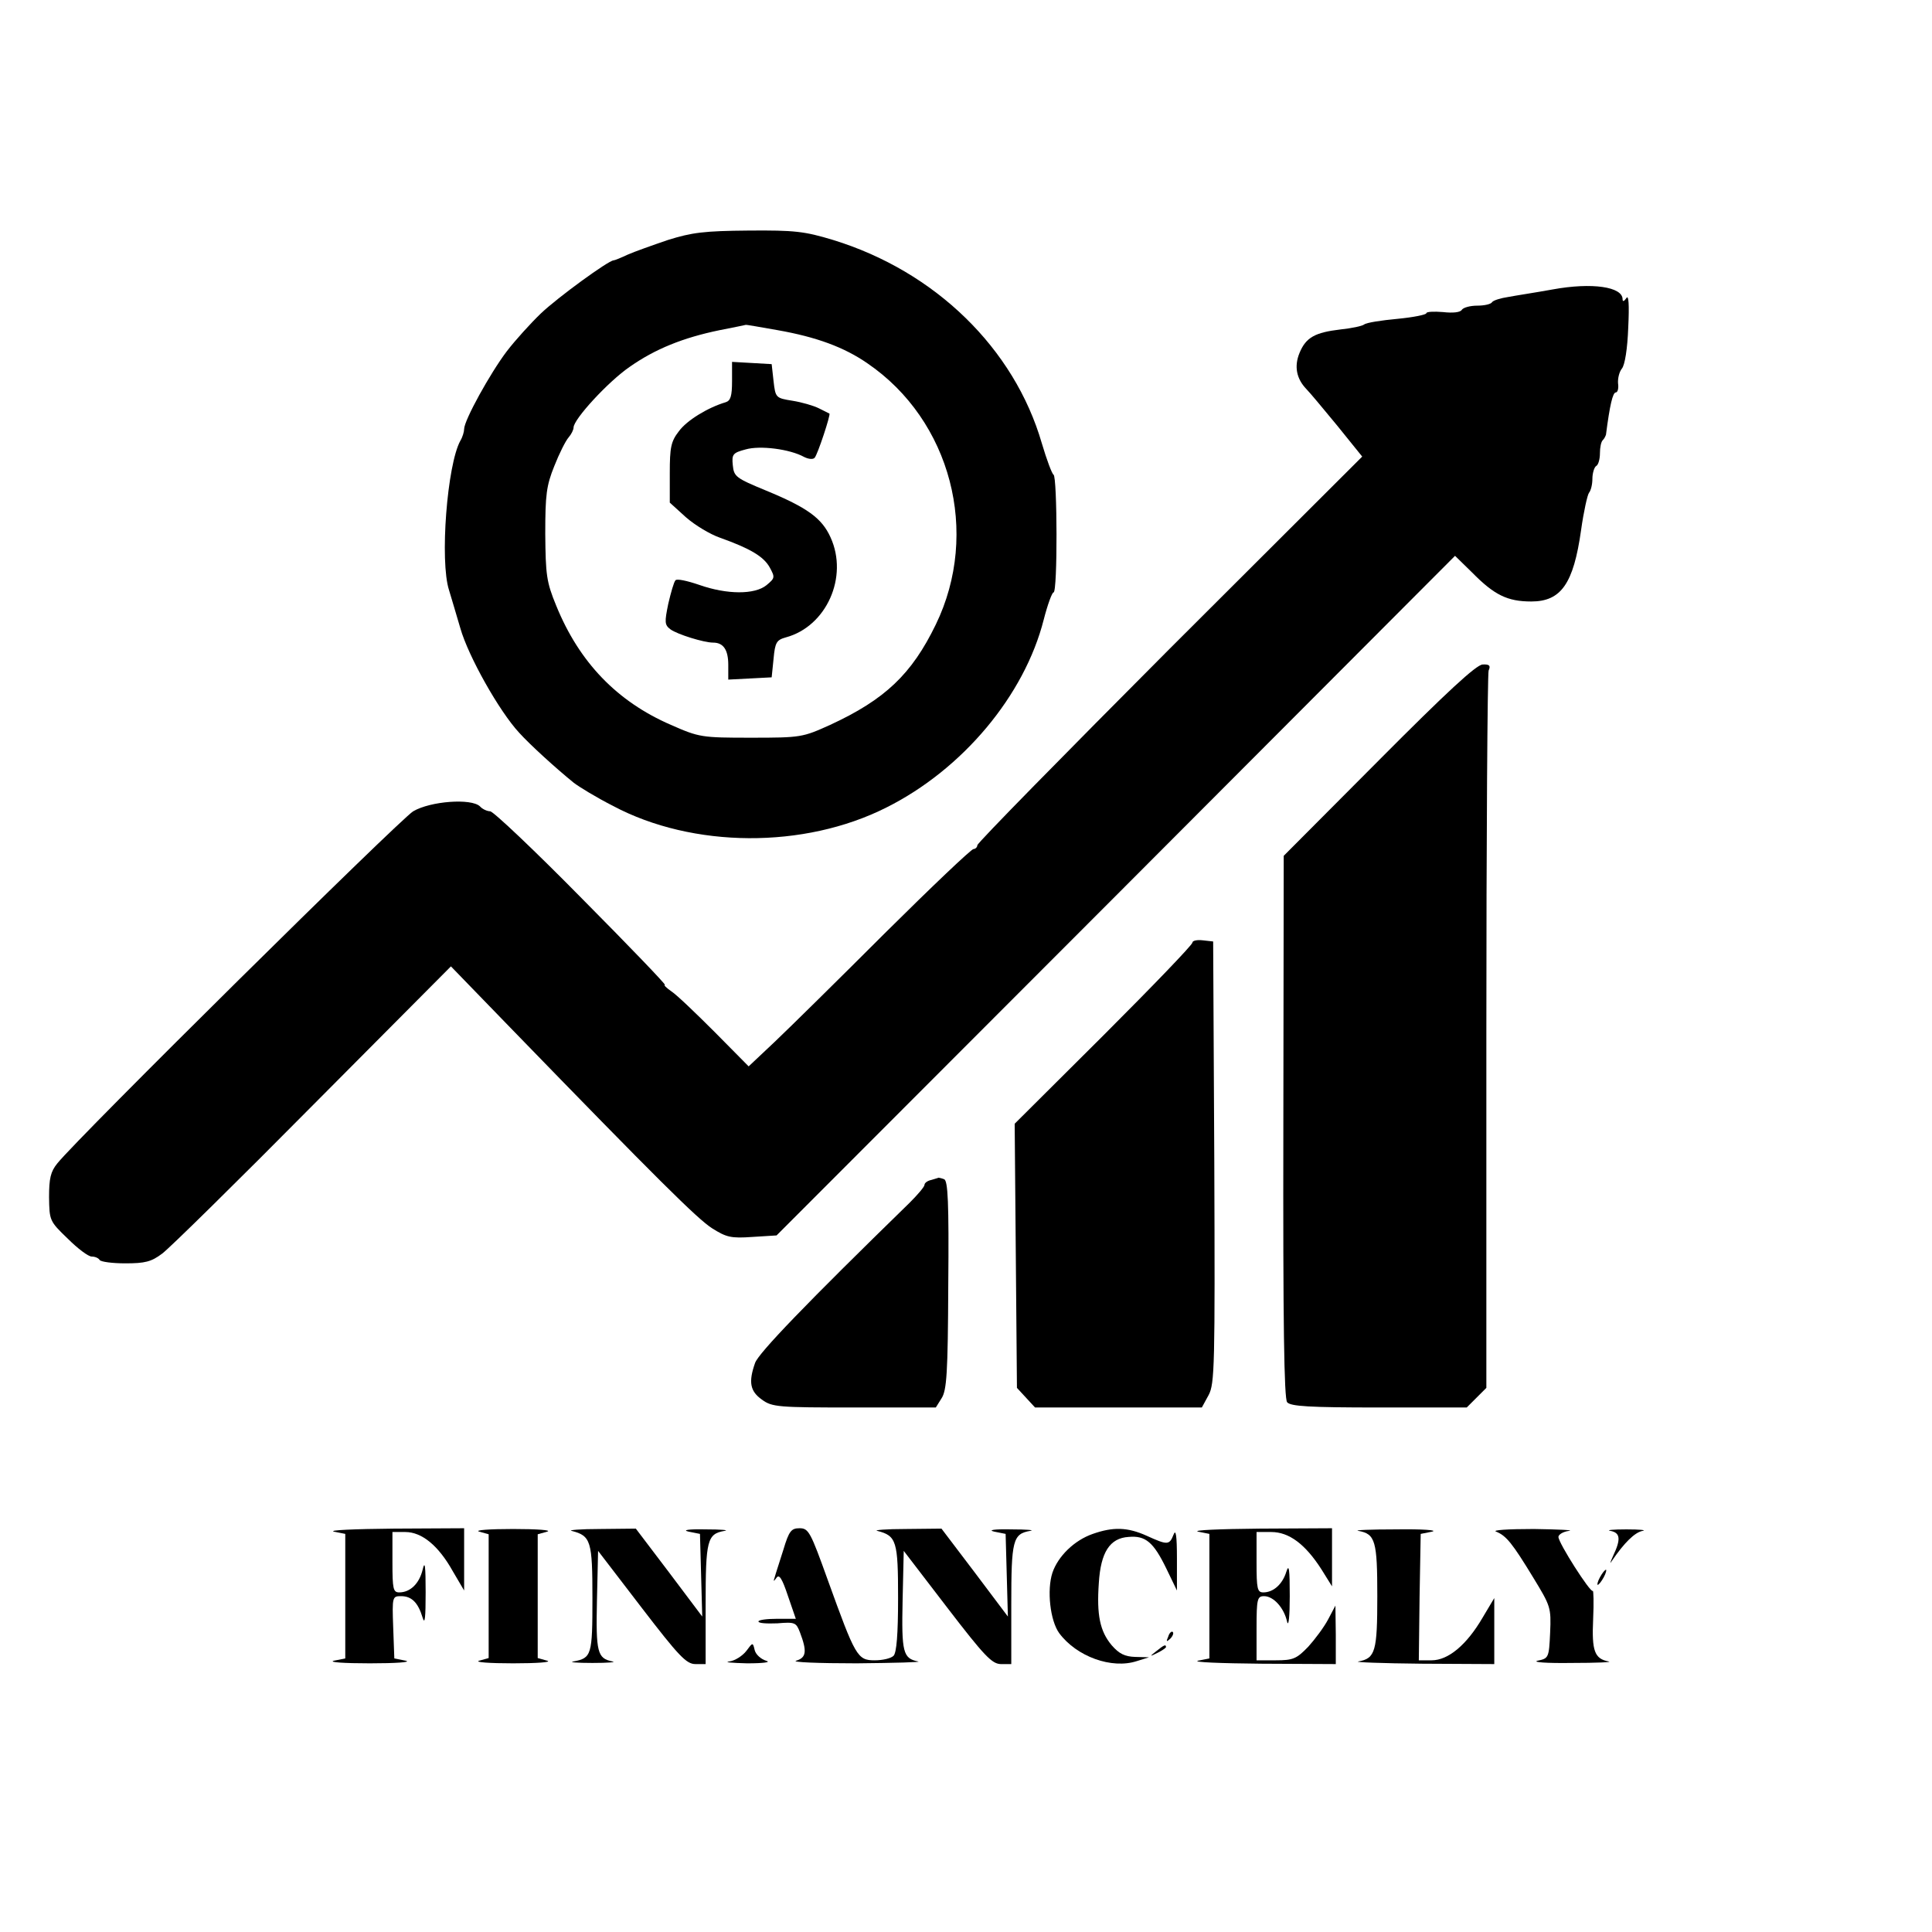
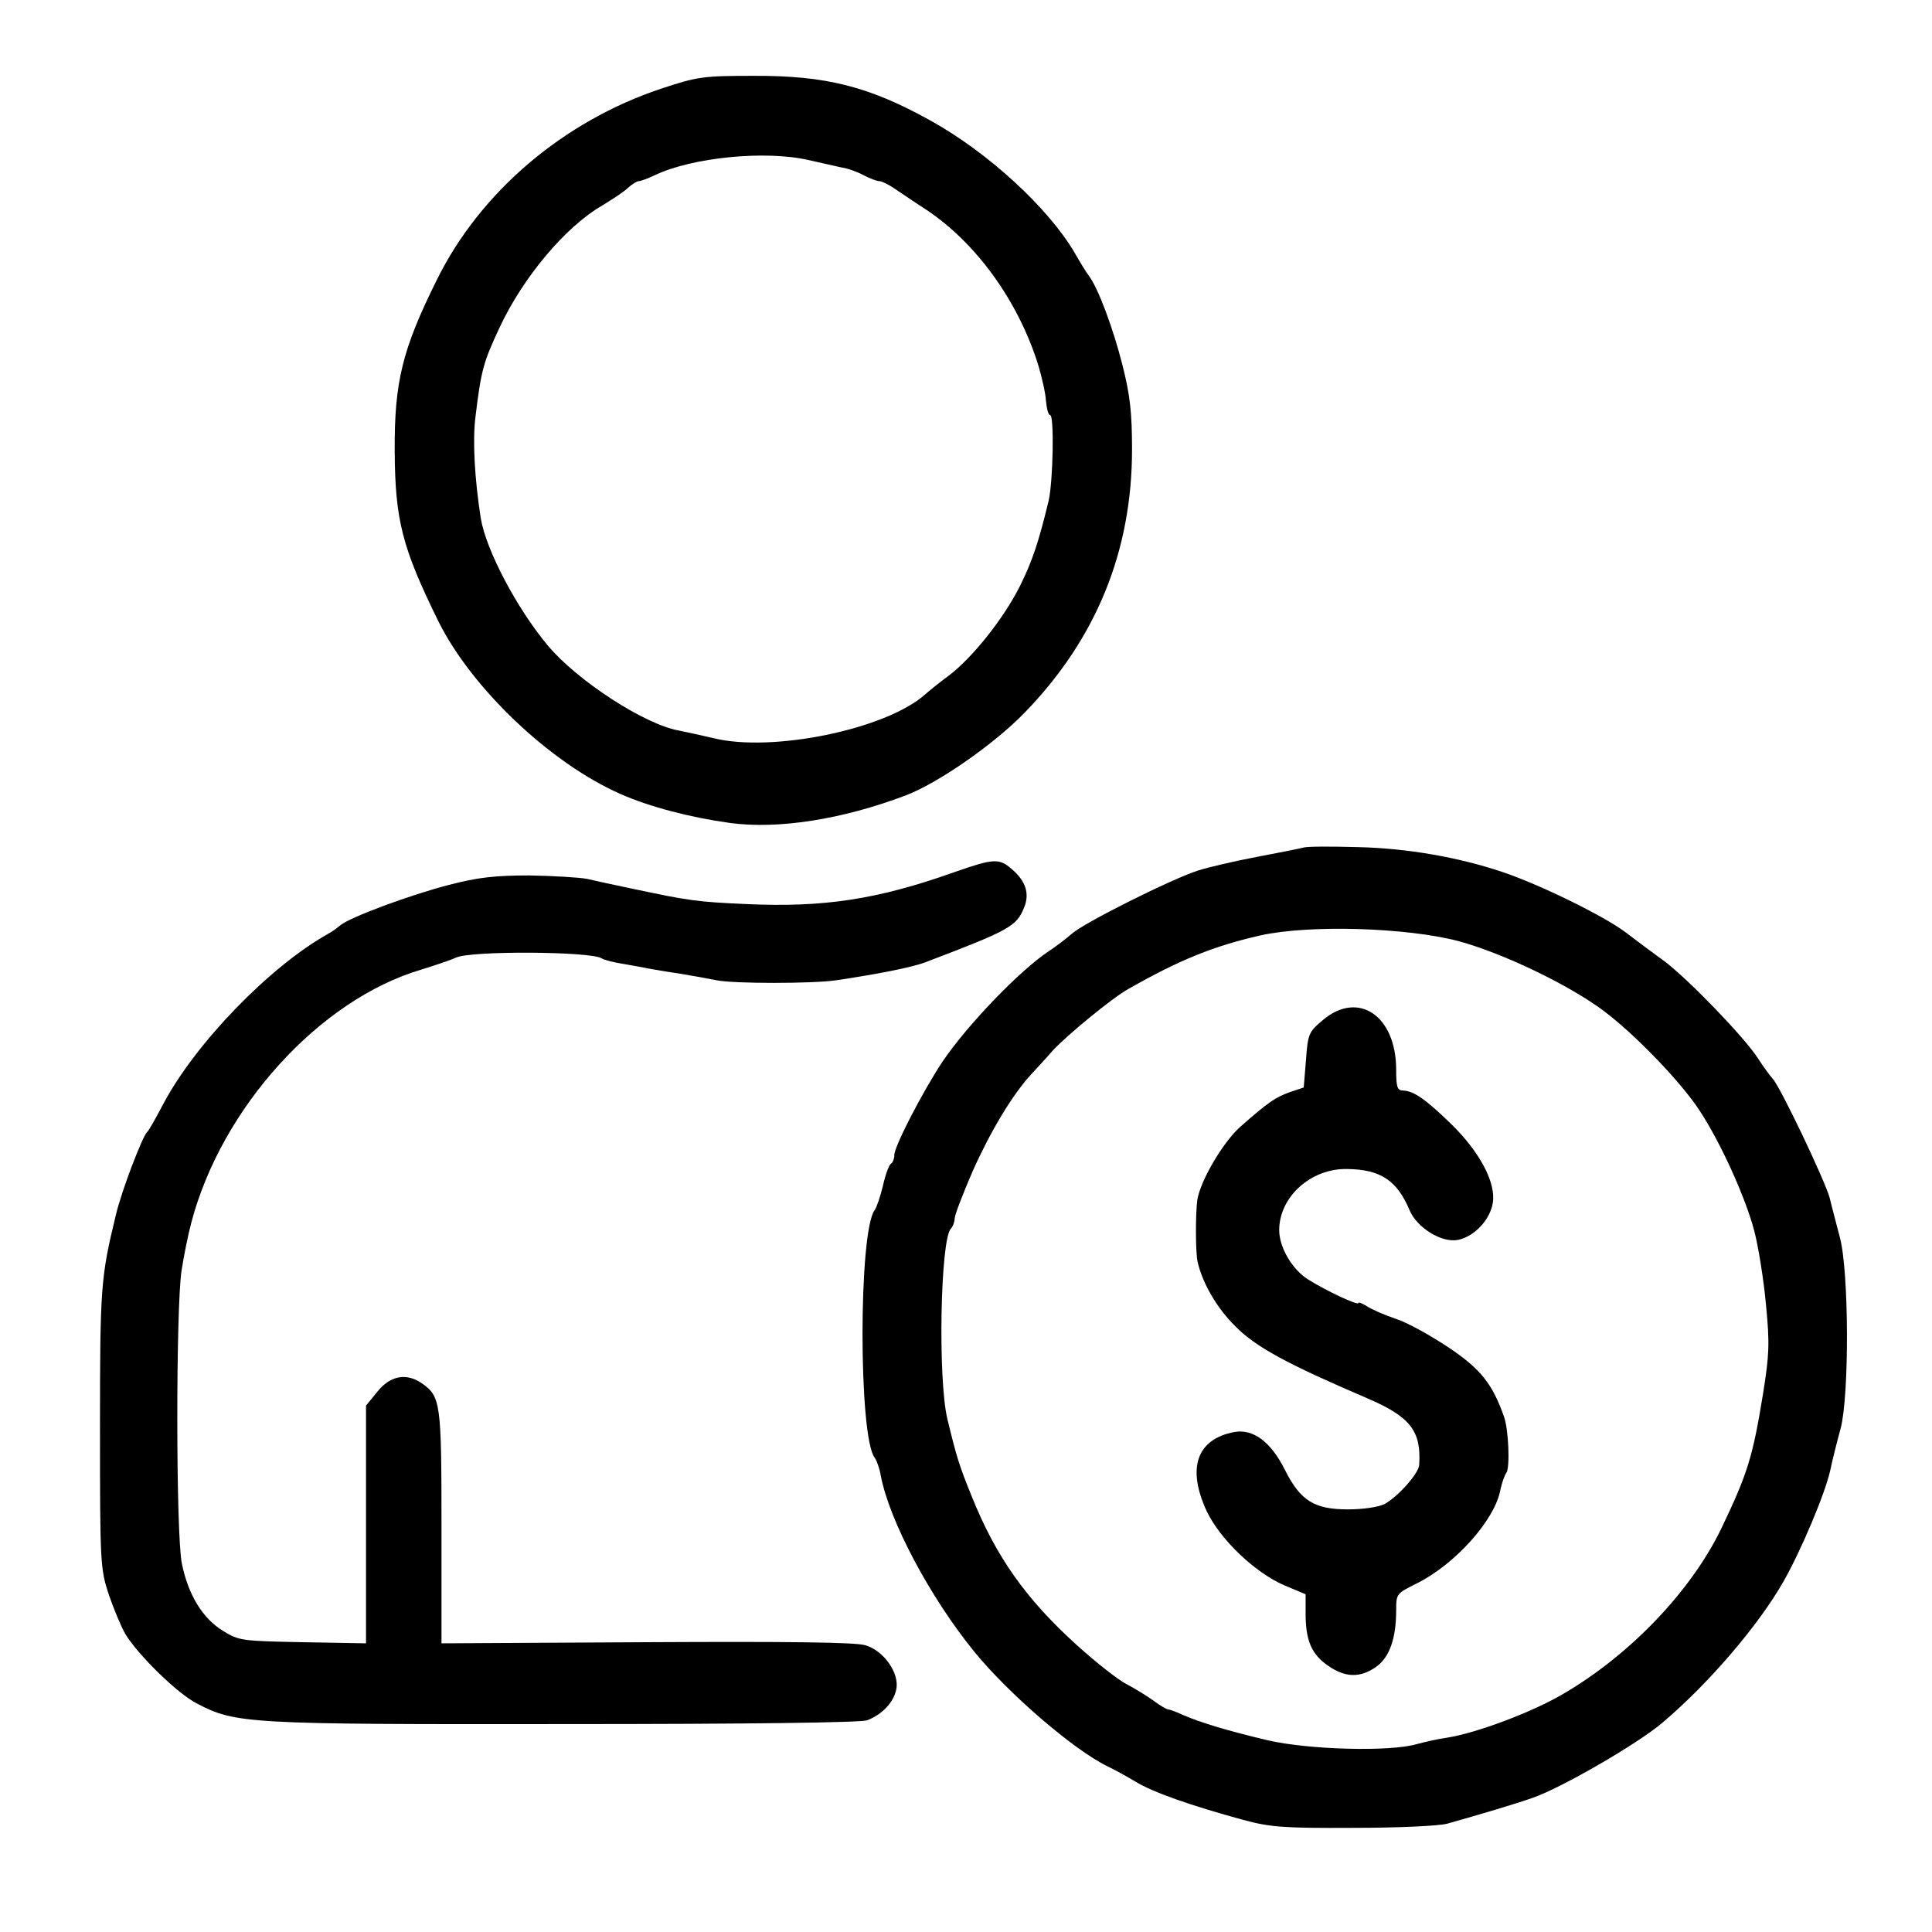
<svg xmlns="http://www.w3.org/2000/svg" version="1.0" width="512" height="512" viewBox="0 0 512 512" preserveAspectRatio="xMidYMid meet">
  <g transform="translate(0,512) scale(0.1,-0.1)" fill="#000000" stroke="none">
-     <path d="M1770 4484 c-41 -14 -89 -31 -107 -39 -17 -8 -34 -15 -37 -15 -13 0 -148 -98 -193 -141 -26 -25 -67 -70 -90 -100 -44 -58 -113 -183 -113 -206 0 -7 -4 -21 -10 -31 -35 -63 -55 -319 -30 -396 5 -17 19 -63 30 -101 21 -74 103 -220 156 -277 29 -32 96 -93 144 -132 14 -11 60 -39 105 -62 211 -112 506 -114 724 -4 202 101 366 297 417 498 10 39 22 72 26 72 11 0 10 307 0 312 -4 2 -18 39 -31 83 -73 252 -283 456 -553 539 -76 23 -102 26 -224 25 -118 -1 -150 -5 -214 -25z m291 -239 c102 -18 176 -45 238 -88 221 -151 299 -449 181 -692 -64 -132 -135 -199 -280 -266 -73 -33 -77 -34 -210 -34 -131 0 -137 1 -212 34 -143 62 -243 166 -304 316 -26 63 -28 82 -29 190 0 104 3 128 24 180 13 33 30 67 38 76 7 8 13 20 13 26 0 22 92 122 149 161 67 47 141 77 238 97 37 7 69 14 69 14 1 1 39 -6 85 -14z" />
-     <path d="M1940 4110 c0 -40 -4 -52 -17 -56 -47 -14 -103 -48 -124 -77 -21 -27 -24 -43 -24 -111 l0 -78 43 -39 c24 -21 64 -45 90 -54 81 -29 116 -50 132 -79 14 -26 14 -28 -9 -47 -31 -25 -104 -25 -178 1 -32 11 -60 17 -63 12 -4 -4 -12 -32 -19 -62 -10 -49 -10 -56 6 -68 18 -13 88 -35 113 -35 27 0 40 -19 40 -59 l0 -39 58 3 57 3 5 49 c4 44 8 50 33 57 107 29 166 160 118 265 -23 51 -62 79 -171 124 -80 33 -85 37 -88 67 -3 29 0 33 34 42 38 11 117 1 155 -20 12 -6 24 -7 28 -2 8 9 43 115 39 117 -2 1 -14 7 -28 14 -14 7 -45 16 -70 20 -44 7 -45 8 -50 52 l-5 45 -52 3 -53 3 0 -51z" />
-     <path d="M4115 4353 c-44 -8 -97 -16 -118 -20 -20 -3 -40 -9 -43 -14 -3 -5 -20 -9 -39 -9 -19 0 -37 -5 -41 -11 -4 -7 -24 -9 -50 -6 -24 2 -44 1 -44 -3 0 -4 -35 -11 -77 -15 -43 -4 -82 -10 -88 -15 -5 -4 -33 -10 -62 -13 -68 -8 -92 -21 -109 -62 -15 -36 -8 -69 18 -96 8 -8 44 -51 81 -96 l67 -83 -510 -509 c-280 -281 -510 -515 -510 -521 0 -5 -5 -10 -10 -10 -6 0 -111 -100 -234 -222 -123 -123 -255 -253 -293 -289 l-69 -65 -90 91 c-50 50 -101 99 -115 108 -13 9 -21 17 -17 17 4 0 -96 104 -221 230 -125 127 -234 230 -242 230 -8 0 -21 6 -27 13 -23 22 -131 14 -177 -13 -35 -21 -887 -863 -943 -933 -18 -22 -22 -40 -22 -90 1 -61 1 -63 49 -109 27 -27 55 -48 64 -48 9 0 18 -4 21 -9 3 -5 34 -9 68 -9 52 0 69 4 98 26 19 14 199 191 400 394 l365 367 157 -162 c392 -404 496 -507 535 -532 38 -24 50 -27 107 -23 l64 4 899 900 899 901 45 -44 c59 -60 94 -77 157 -77 79 0 112 47 132 189 7 50 17 94 21 99 5 6 9 22 9 37 0 15 5 31 10 34 6 3 10 19 10 34 0 15 3 31 8 35 4 4 7 11 8 14 10 78 18 112 26 112 5 0 8 11 6 24 -1 13 3 30 10 39 8 9 15 53 17 109 3 61 1 88 -5 78 -6 -9 -10 -10 -10 -3 0 33 -81 45 -185 26z" />
-     <path d="M3654 3105 l-252 -253 -1 -717 c-1 -525 2 -721 10 -731 9 -11 59 -14 244 -14 l232 0 26 26 26 26 0 942 c0 517 3 949 6 959 6 13 2 17 -16 16 -17 -1 -95 -73 -275 -254z" />
-     <path d="M3160 2622 c0 -6 -106 -116 -235 -245 l-236 -235 3 -350 3 -350 24 -26 24 -26 221 0 221 0 18 33 c16 30 17 77 15 617 l-3 585 -27 3 c-16 2 -28 -1 -28 -6z" />
-     <path d="M2468 1993 c-10 -2 -18 -8 -18 -13 0 -5 -18 -26 -39 -47 -275 -268 -401 -399 -410 -425 -18 -51 -13 -75 18 -97 27 -20 43 -21 245 -21 l216 0 15 24 c14 21 17 67 18 300 2 222 -1 277 -11 281 -8 3 -14 4 -15 4 -1 -1 -10 -3 -19 -6z" />
-     <path d="M885 1061 l30 -6 0 -165 0 -165 -30 -6 c-16 -4 26 -7 95 -7 69 0 112 3 95 7 l-30 6 -3 83 c-3 81 -2 82 21 82 28 0 45 -17 57 -57 6 -20 8 0 8 67 0 71 -2 86 -8 60 -9 -37 -33 -60 -62 -60 -16 0 -18 9 -18 80 l0 80 34 0 c44 0 88 -36 126 -104 l30 -51 0 83 0 82 -187 -1 c-104 -1 -174 -4 -158 -8z" />
-     <path d="M1270 1061 l25 -7 0 -164 0 -164 -25 -7 c-14 -4 27 -7 90 -7 63 0 104 3 90 7 l-25 7 0 164 0 164 25 7 c14 4 -27 7 -90 7 -63 0 -104 -3 -90 -7z" />
-     <path d="M1515 1063 c51 -13 55 -27 55 -178 0 -151 -2 -159 -50 -168 -14 -2 9 -4 50 -4 41 0 65 2 53 4 -40 8 -44 24 -41 162 l3 131 115 -150 c99 -129 119 -150 143 -150 l27 0 0 158 c0 170 4 187 50 195 14 2 -9 4 -50 4 -46 1 -63 -2 -45 -6 l30 -6 3 -109 3 -110 -88 117 -88 116 -95 -1 c-52 0 -86 -3 -75 -5z" />
-     <path d="M2076 1013 c-10 -32 -21 -65 -23 -73 -4 -12 -3 -12 5 -1 7 10 15 -3 30 -48 l21 -61 -50 0 c-27 0 -49 -3 -49 -7 0 -5 22 -6 50 -5 47 4 50 2 60 -24 19 -50 17 -67 -10 -75 -14 -4 58 -7 160 -7 102 1 175 3 163 5 -40 8 -44 24 -41 162 l3 131 115 -150 c99 -129 119 -150 143 -150 l27 0 0 158 c0 170 4 187 50 195 14 2 -9 4 -50 4 -46 1 -63 -2 -45 -6 l30 -6 3 -109 3 -110 -88 117 -88 116 -95 -1 c-52 0 -86 -3 -75 -5 51 -13 55 -27 55 -178 0 -96 -4 -145 -12 -153 -7 -7 -29 -12 -50 -12 -46 0 -51 10 -124 212 -46 128 -51 138 -75 138 -22 0 -28 -7 -43 -57z" />
-     <path d="M2896 1055 c-49 -17 -92 -59 -107 -103 -15 -46 -6 -127 18 -160 46 -62 139 -96 206 -74 l32 10 -37 1 c-27 1 -42 8 -62 31 -31 37 -40 80 -34 165 5 81 29 119 79 122 45 4 66 -14 100 -84 l28 -58 0 85 c0 61 -3 79 -9 63 -11 -28 -16 -28 -71 -3 -51 23 -89 24 -143 5z" />
-     <path d="M3175 1061 l30 -6 0 -165 0 -165 -30 -6 c-16 -4 59 -7 168 -8 l197 -1 0 78 -1 77 -19 -36 c-11 -21 -35 -53 -53 -73 -31 -32 -40 -36 -86 -36 l-51 0 0 85 c0 78 2 85 20 85 25 0 53 -31 61 -68 4 -15 7 16 7 68 0 71 -2 87 -9 65 -10 -33 -34 -55 -61 -55 -16 0 -18 9 -18 80 l0 80 39 0 c47 0 90 -32 133 -99 l28 -45 0 77 0 77 -192 -1 c-106 -1 -179 -4 -163 -8z" />
-     <path d="M3600 1063 c45 -8 50 -27 50 -173 0 -146 -5 -165 -50 -173 -14 -2 62 -5 168 -6 l192 -1 0 88 0 87 -31 -52 c-42 -72 -91 -113 -135 -113 l-34 0 2 167 3 168 30 6 c17 4 -26 7 -95 6 -69 0 -114 -2 -100 -4z" />
-     <path d="M3965 1061 c27 -11 43 -31 99 -123 45 -74 47 -78 44 -145 -3 -66 -4 -68 -33 -74 -16 -4 24 -7 90 -6 66 0 110 2 98 4 -37 7 -45 27 -41 112 2 44 1 77 -1 75 -6 -6 -91 127 -91 143 0 6 12 14 28 16 15 2 -27 4 -93 5 -71 0 -112 -3 -100 -7z" />
-     <path d="M4268 1063 c26 -5 28 -22 7 -66 -8 -18 -10 -24 -3 -13 32 47 60 75 81 79 12 2 -7 4 -43 4 -36 0 -55 -2 -42 -4z" />
-     <path d="M4240 940 c-6 -11 -8 -20 -6 -20 3 0 10 9 16 20 6 11 8 20 6 20 -3 0 -10 -9 -16 -20z" />
-     <path d="M3096 783 c-6 -14 -5 -15 5 -6 7 7 10 15 7 18 -3 3 -9 -2 -12 -12z" />
-     <path d="M1978 745 c-10 -13 -30 -26 -45 -28 -16 -2 6 -4 47 -5 44 0 65 3 50 7 -13 4 -27 16 -30 28 -5 21 -5 21 -22 -2z" />
-     <path d="M3064 744 c-18 -14 -18 -15 4 -4 12 6 22 13 22 15 0 8 -5 6 -26 -11z" />
+     <path d="M1752 4885 c-258 -86 -479 -273 -594 -506 -92 -185 -113 -271 -112 -454 1 -184 20 -257 116 -452 88 -177 296 -375 482 -457 77 -34 183 -62 291 -77 127 -17 296 9 465 73 85 32 235 136 316 220 189 195 284 427 284 697 0 96 -5 143 -25 222 -24 96 -65 207 -90 239 -6 8 -23 35 -37 60 -69 118 -229 266 -383 351 -162 90 -277 119 -468 118 -134 0 -148 -2 -245 -34z m390 -189 c35 -8 75 -17 89 -20 15 -2 40 -11 57 -20 17 -9 36 -16 42 -16 6 0 23 -8 38 -18 15 -10 53 -36 84 -56 134 -88 246 -243 299 -412 10 -33 20 -77 21 -97 2 -20 6 -37 11 -37 11 0 8 -174 -4 -227 -27 -112 -44 -162 -77 -228 -43 -85 -125 -188 -187 -235 -26 -19 -54 -42 -63 -50 -104 -93 -407 -155 -562 -116 -30 7 -71 16 -91 20 -90 16 -268 131 -347 225 -82 98 -164 253 -178 338 -16 103 -22 205 -14 268 15 124 21 145 63 235 62 134 176 270 274 326 26 16 57 36 67 46 11 10 24 18 29 18 5 0 24 7 43 16 99 47 292 66 406 40z" />
+     <path d="M3455 2874 c-11 -3 -67 -14 -125 -25 -58 -11 -127 -27 -155 -36 -67 -21 -304 -139 -335 -168 -14 -12 -41 -33 -61 -46 -78 -52 -215 -195 -281 -292 -53 -80 -128 -225 -128 -248 0 -10 -4 -20 -9 -23 -5 -3 -15 -30 -21 -58 -7 -29 -17 -58 -22 -65 -43 -55 -43 -602 0 -656 5 -7 13 -28 16 -47 23 -121 131 -323 247 -466 92 -113 264 -261 354 -305 17 -8 50 -26 75 -41 46 -28 146 -63 285 -101 71 -19 104 -22 290 -21 119 0 227 5 250 11 89 25 183 53 228 69 77 27 279 144 343 199 124 105 256 260 321 375 46 81 109 230 123 292 6 29 19 80 28 113 23 88 22 415 -2 505 -9 36 -22 83 -27 105 -12 45 -131 295 -151 316 -7 8 -25 32 -39 54 -36 56 -183 208 -246 256 -29 21 -77 57 -106 79 -59 44 -227 126 -325 159 -116 39 -252 63 -382 66 -69 2 -134 2 -145 -1z m410 -248 c118 -32 293 -116 385 -185 84 -63 206 -190 254 -264 56 -85 122 -231 145 -319 11 -42 25 -130 31 -195 10 -104 9 -132 -8 -238 -27 -166 -41 -211 -110 -355 -80 -166 -242 -336 -421 -440 -82 -48 -229 -103 -306 -115 -22 -3 -58 -11 -80 -17 -71 -21 -287 -15 -395 10 -106 25 -179 47 -227 68 -17 8 -34 14 -38 14 -3 0 -21 10 -38 23 -18 13 -49 32 -70 43 -21 10 -81 57 -133 104 -135 122 -215 235 -279 395 -33 81 -40 104 -64 203 -26 105 -19 478 9 506 5 5 10 18 10 27 0 9 22 66 48 126 47 105 104 200 153 254 13 14 40 43 59 65 38 41 157 139 200 163 137 78 227 114 350 142 130 29 388 21 525 -15z" />
+     <path d="M3506 2417 c-38 -32 -40 -37 -45 -106 l-6 -73 -36 -12 c-39 -14 -57 -26 -132 -92 -46 -41 -106 -143 -114 -194 -5 -36 -5 -141 1 -165 13 -56 51 -122 100 -170 54 -55 138 -100 348 -190 115 -49 145 -87 139 -177 -1 -23 -57 -85 -92 -104 -17 -8 -56 -14 -97 -14 -89 0 -126 23 -167 105 -37 74 -84 109 -134 100 -100 -19 -126 -96 -73 -210 36 -75 127 -162 205 -196 l57 -24 0 -51 c0 -72 16 -108 59 -138 46 -32 85 -33 127 -4 36 25 54 75 54 151 0 43 1 44 53 70 102 50 208 168 223 248 4 19 11 39 16 46 10 13 6 114 -6 148 -31 88 -62 127 -147 184 -48 32 -111 67 -140 76 -30 10 -64 25 -76 33 -13 8 -23 12 -23 9 0 -8 -85 32 -133 62 -42 26 -77 85 -77 131 0 88 84 164 180 162 88 -1 132 -30 165 -108 19 -47 85 -88 128 -80 43 8 86 53 93 98 9 53 -34 135 -111 210 -68 66 -99 87 -127 88 -15 0 -18 9 -18 55 0 143 -100 211 -194 132z" />
+     <path d="M2530 2809 c-205 -73 -347 -94 -550 -85 -135 6 -154 9 -305 41 -44 9 -98 21 -120 26 -22 4 -91 8 -153 9 -89 0 -135 -5 -212 -25 -101 -26 -261 -85 -288 -107 -8 -7 -22 -17 -33 -23 -155 -87 -351 -290 -436 -450 -20 -38 -39 -72 -43 -75 -12 -10 -68 -156 -83 -220 -40 -165 -42 -190 -42 -565 0 -361 1 -372 23 -440 13 -38 33 -86 44 -105 33 -55 138 -158 189 -184 103 -54 131 -56 974 -55 495 0 787 4 803 10 39 15 70 47 77 81 10 43 -33 104 -82 118 -26 8 -205 10 -581 8 l-542 -3 0 308 c0 330 -2 346 -52 381 -40 28 -83 21 -117 -21 l-31 -38 0 -315 0 -315 -167 3 c-162 3 -170 4 -212 30 -54 33 -92 95 -109 178 -16 78 -16 674 -1 776 6 40 18 98 26 128 80 304 339 590 608 670 39 12 80 26 93 32 37 19 360 17 387 -2 6 -4 33 -11 60 -15 28 -5 57 -10 65 -12 8 -1 44 -8 80 -13 36 -6 81 -14 100 -18 46 -9 251 -9 315 0 114 17 199 34 235 47 226 86 244 96 264 146 15 36 5 70 -33 102 -33 29 -48 28 -151 -8z" />
  </g>
</svg>
